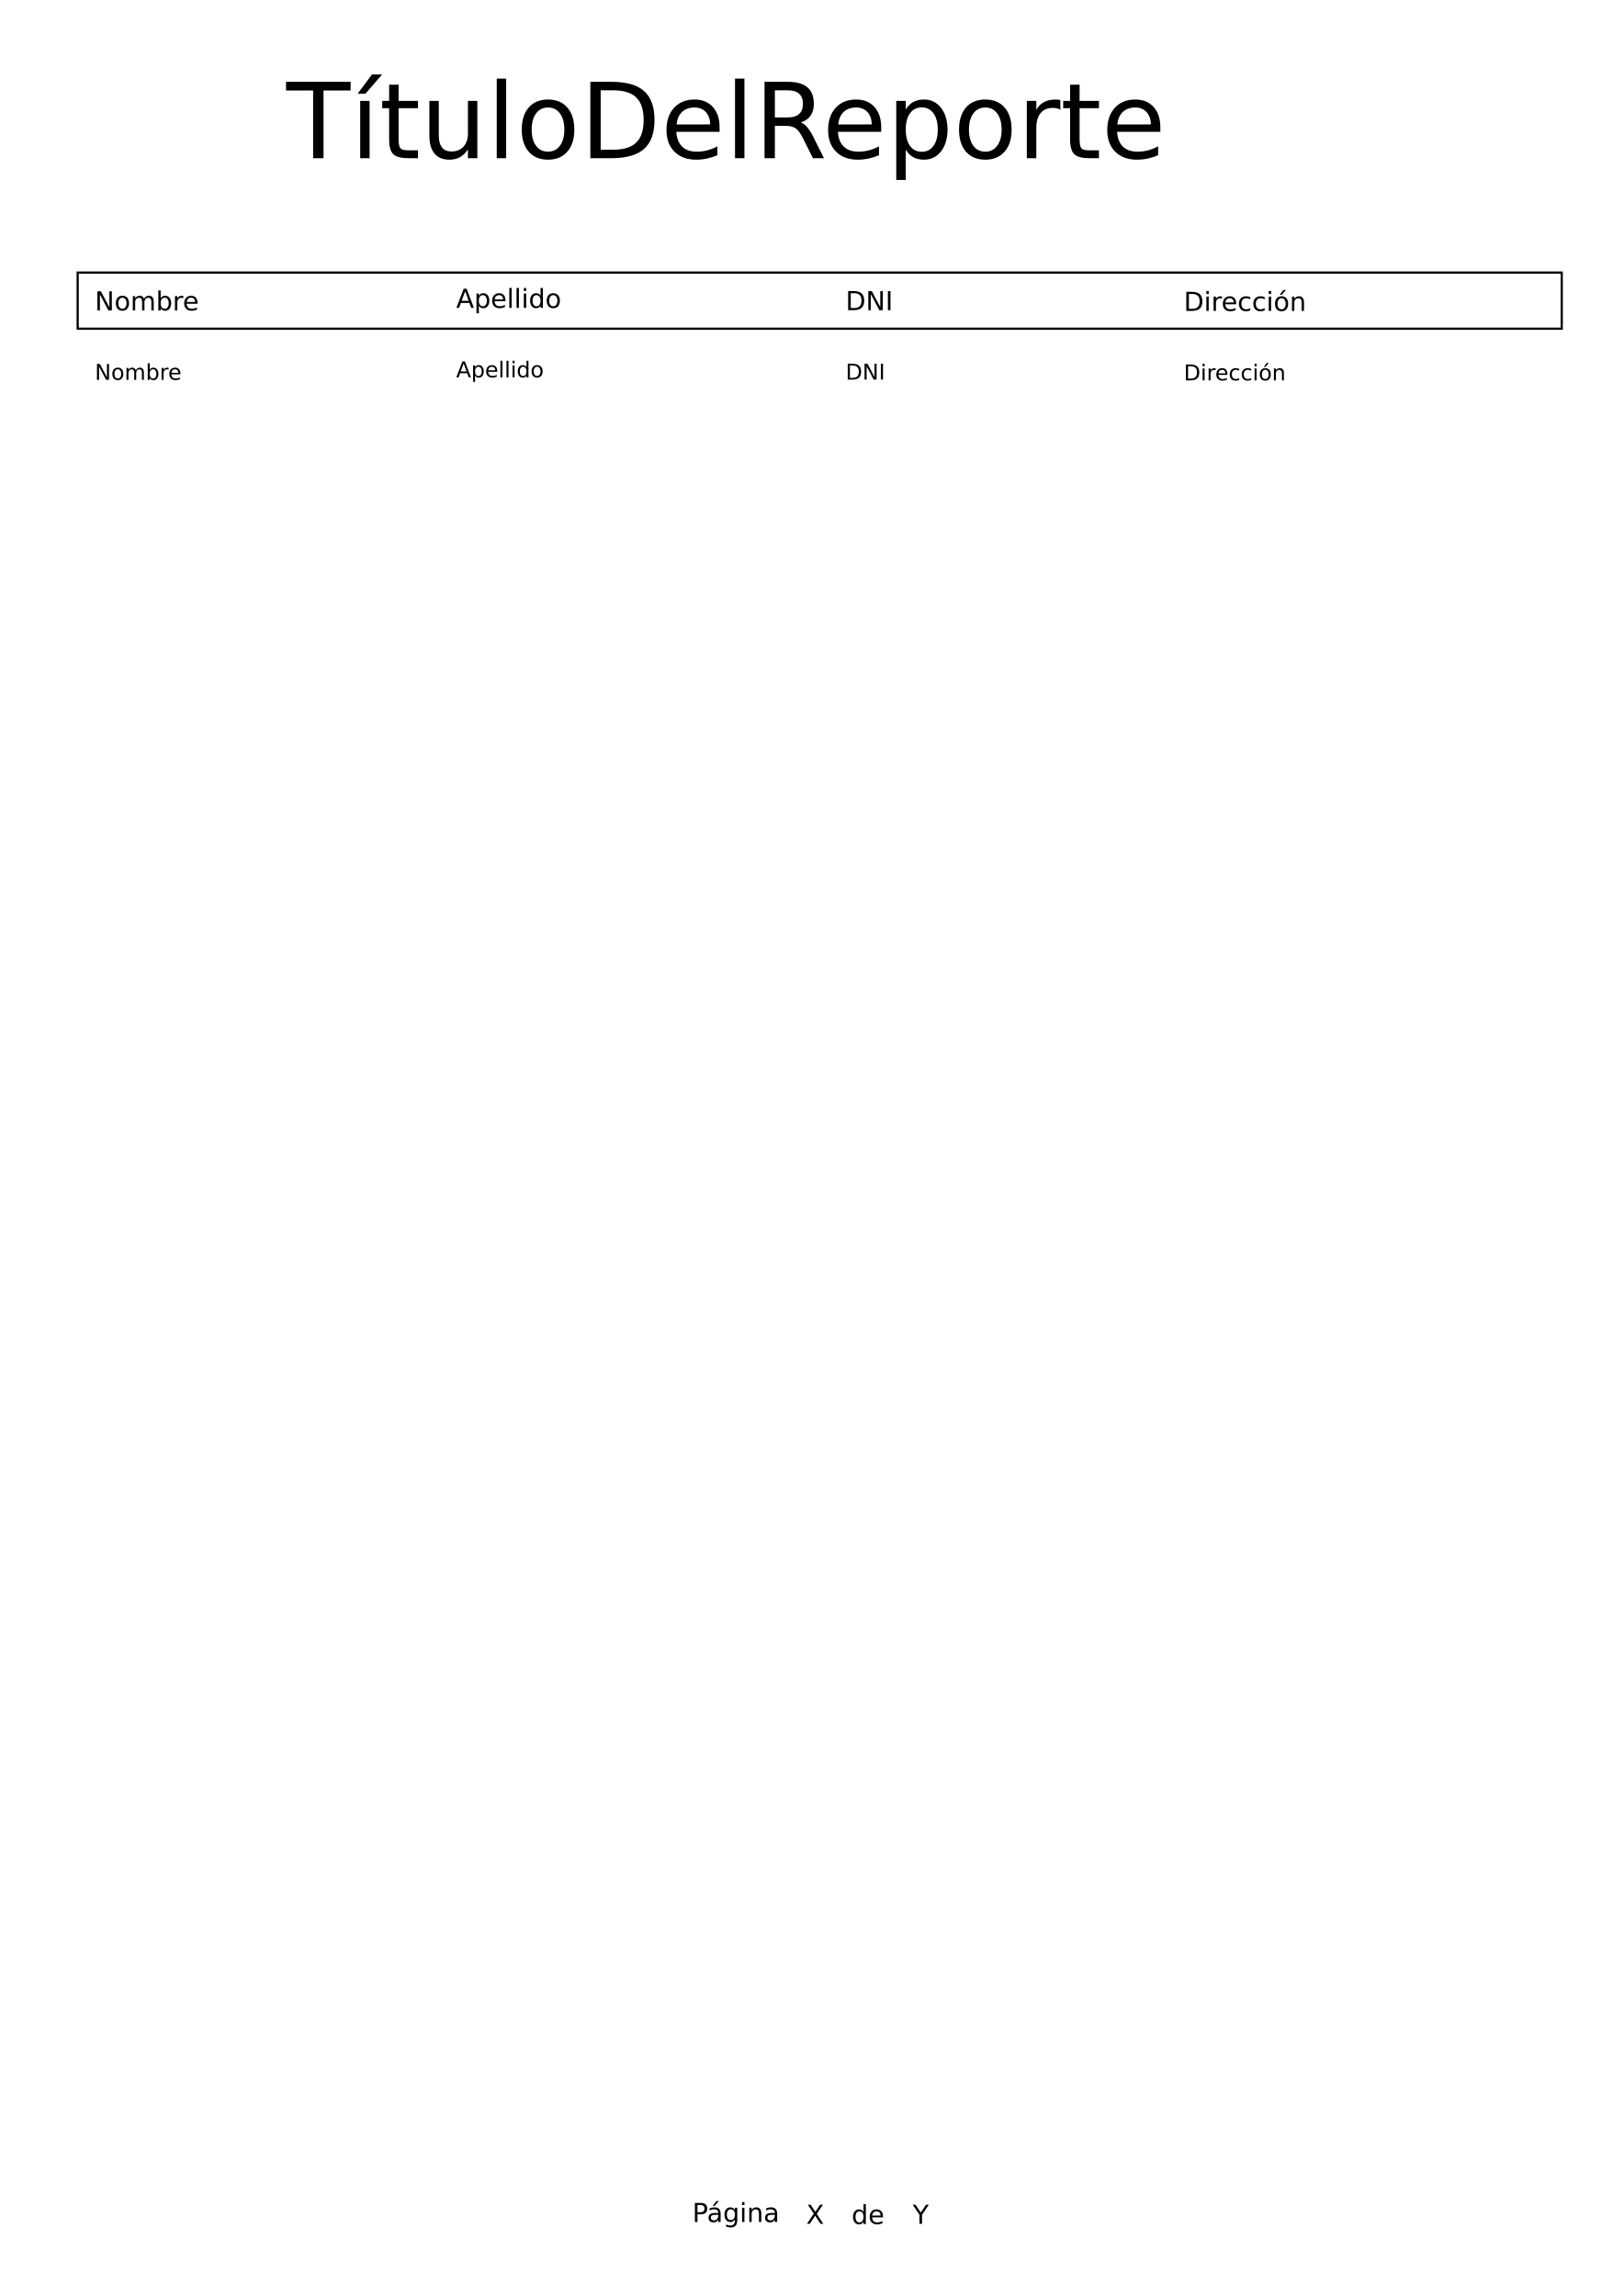
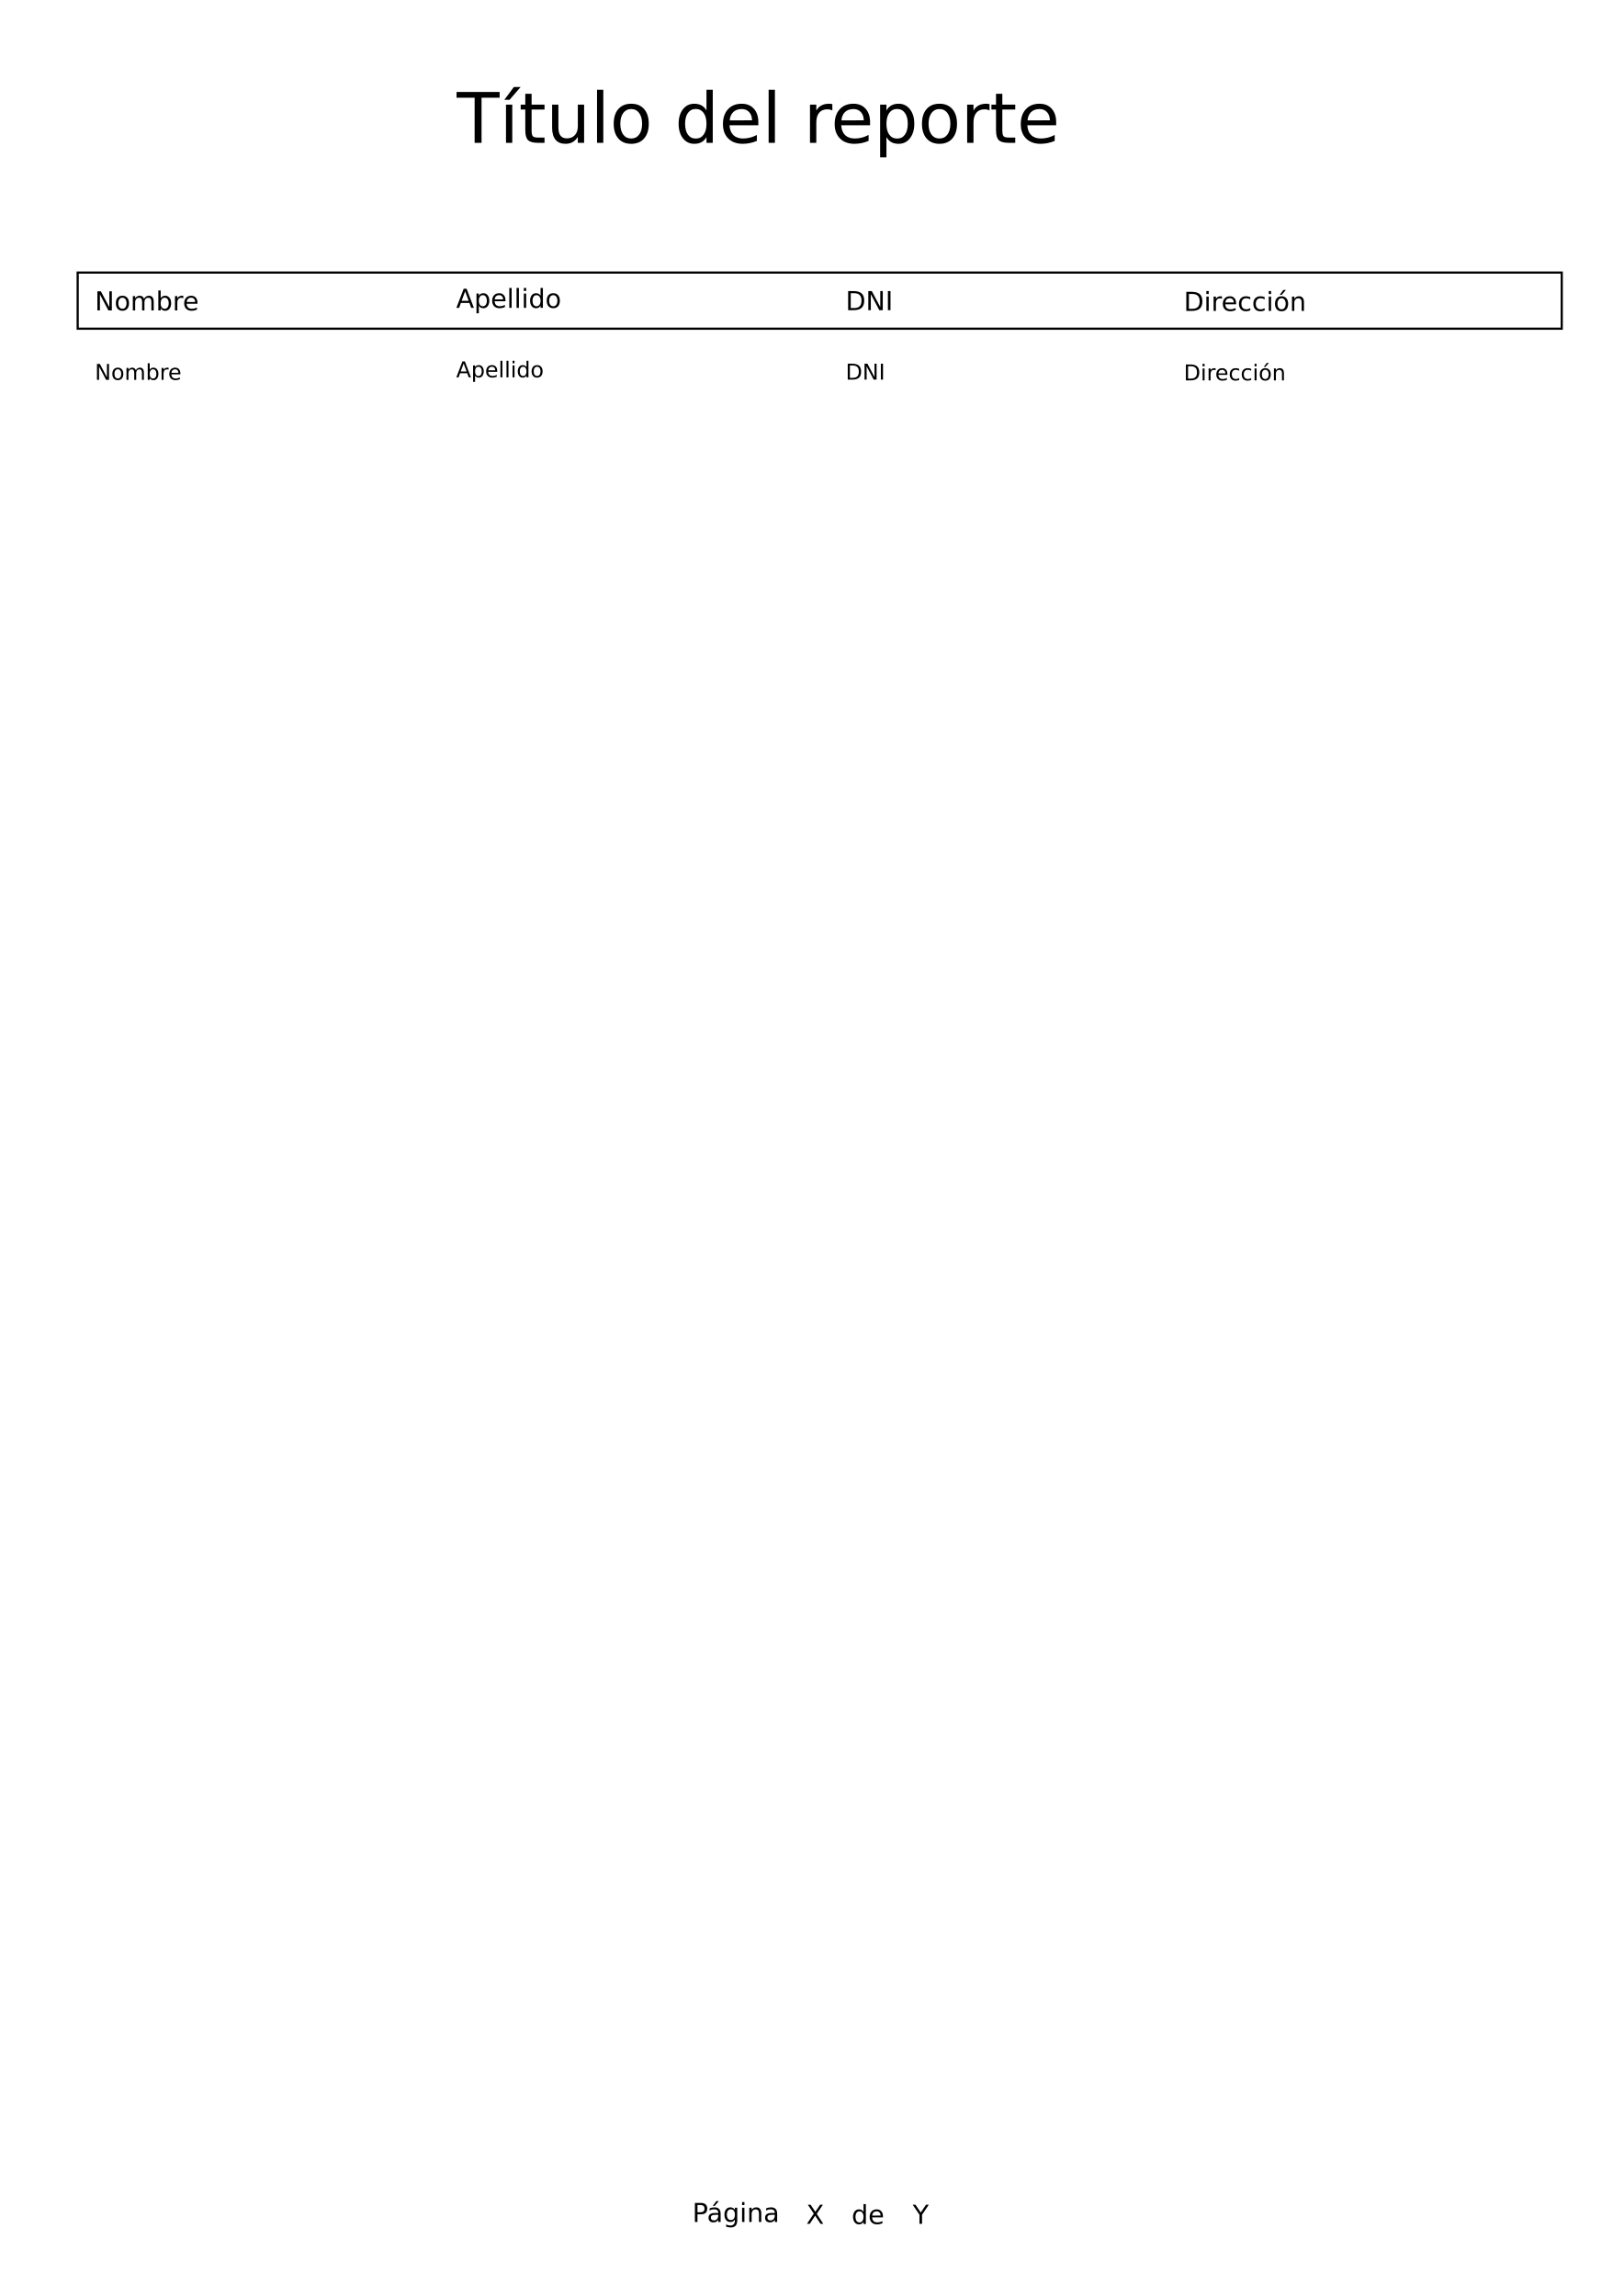
<svg xmlns="http://www.w3.org/2000/svg" width="744.094" height="1052.362" id="svg2214" version="1.0">
  <defs id="defs2216" />
-   <g id="ReportFooter" />
+   <g id="layer1">
+     <text xml:space="preserve" style="font-size:12px;font-style:normal;font-weight:normal;fill:#000000;fill-opacity:1;stroke:none;stroke-width:1px;stroke-linecap:butt;stroke-linejoin:miter;stroke-opacity:1;font-family:Bitstream Vera Sans" x="317.276" y="1018.448" id="text2188">
+       <tspan id="tspan2190" x="317.276" y="1018.448">Página</tspan>
+     </text>
+     <text xml:space="preserve" style="font-size:12px;font-style:normal;font-weight:normal;fill:#000000;fill-opacity:1;stroke:none;stroke-width:1px;stroke-linecap:butt;stroke-linejoin:miter;stroke-opacity:1;font-family:Bitstream Vera Sans" x="369.444" y="1019.272" id="text2192">
+       <tspan id="tspan2194" x="369.444" y="1019.272">X</tspan>
+     </text>
+     <text xml:space="preserve" style="font-size:12px;font-style:normal;font-weight:normal;fill:#000000;fill-opacity:1;stroke:none;stroke-width:1px;stroke-linecap:butt;stroke-linejoin:miter;stroke-opacity:1;font-family:Bitstream Vera Sans" x="390.265" y="1019.371" id="text2196">
+       <tspan id="tspan2198" x="390.265" y="1019.371">de</tspan>
+     </text>
+     <text xml:space="preserve" style="font-size:12px;font-style:normal;font-weight:normal;fill:#000000;fill-opacity:1;stroke:none;stroke-width:1px;stroke-linecap:butt;stroke-linejoin:miter;stroke-opacity:1;font-family:Bitstream Vera Sans" x="418.287" y="1019.272" id="text2200">
+       <tspan id="tspan2202" x="418.287" y="1019.272">Y</tspan>
+     </text>
+   </g>
  <g id="PageDetail">
    <rect style="fill:none;fill-opacity:1;stroke:#000000;stroke-width:1;stroke-miterlimit:4;stroke-dasharray:none;stroke-opacity:1;display:inline" id="rect4143" width="680.1" height="25.723" x="35.597" y="124.93" />
    <text xml:space="preserve" style="font-size:12px;font-style:normal;font-weight:normal;fill:#000000;fill-opacity:1;stroke:none;stroke-width:1px;stroke-linecap:butt;stroke-linejoin:miter;stroke-opacity:1;display:inline;font-family:Bitstream Vera Sans" x="43.457" y="142.265" id="text5114">
      <tspan id="tspan5116" x="43.457" y="142.265">Nombre</tspan>
    </text>
    <text xml:space="preserve" style="font-size:12px;font-style:normal;font-weight:normal;fill:#000000;fill-opacity:1;stroke:none;stroke-width:1px;stroke-linecap:butt;stroke-linejoin:miter;stroke-opacity:1;display:inline;font-family:Bitstream Vera Sans" x="209.055" y="141.102" id="text5118">
      <tspan id="tspan5120" x="209.055" y="141.102">Apellido</tspan>
    </text>
    <text xml:space="preserve" style="font-size:12px;font-style:normal;font-weight:normal;fill:#000000;fill-opacity:1;stroke:none;stroke-width:1px;stroke-linecap:butt;stroke-linejoin:miter;stroke-opacity:1;display:inline;font-family:Bitstream Vera Sans" x="387.513" y="142.166" id="text5122">
      <tspan id="tspan5124" x="387.513" y="142.166">DNI</tspan>
    </text>
    <text xml:space="preserve" style="font-size:12px;font-style:normal;font-weight:normal;fill:#000000;fill-opacity:1;stroke:none;stroke-width:1px;stroke-linecap:butt;stroke-linejoin:miter;stroke-opacity:1;display:inline;font-family:Bitstream Vera Sans" x="542.48" y="142.506" id="text5126">
      <tspan id="tspan5128" x="542.48" y="142.506">Dirección</tspan>
    </text>
    <g id="personas">
      <text id="nombre" y="174.105" x="43.457" style="font-size:10px;font-style:normal;font-variant:normal;font-weight:normal;font-stretch:normal;text-align:start;line-height:125%;writing-mode:lr-tb;text-anchor:start;fill:#000000;fill-opacity:1;stroke:none;stroke-width:1px;stroke-linecap:butt;stroke-linejoin:miter;stroke-opacity:1;display:inline;font-family:Bitstream Vera Sans" xml:space="preserve">
        <tspan y="174.105" x="43.457" id="tspan5132">Nombre</tspan>
      </text>
      <text id="apellido" y="172.942" x="209.055" style="font-size:10px;font-style:normal;font-variant:normal;font-weight:normal;font-stretch:normal;text-align:start;line-height:125%;writing-mode:lr-tb;text-anchor:start;fill:#000000;fill-opacity:1;stroke:none;stroke-width:1px;stroke-linecap:butt;stroke-linejoin:miter;stroke-opacity:1;display:inline;font-family:Bitstream Vera Sans" xml:space="preserve">
        <tspan y="172.942" x="209.055" id="tspan5136">Apellido</tspan>
      </text>
      <text id="dni" y="174.006" x="387.513" style="font-size:10px;font-style:normal;font-variant:normal;font-weight:normal;font-stretch:normal;text-align:start;line-height:125%;writing-mode:lr-tb;text-anchor:start;fill:#000000;fill-opacity:1;stroke:none;stroke-width:1px;stroke-linecap:butt;stroke-linejoin:miter;stroke-opacity:1;display:inline;font-family:Bitstream Vera Sans" xml:space="preserve">
        <tspan y="174.006" x="387.513" id="tspan5140">DNI</tspan>
      </text>
      <text id="direccion" y="174.345" x="542.48" style="font-size:10px;font-style:normal;font-variant:normal;font-weight:normal;font-stretch:normal;text-align:start;line-height:125%;writing-mode:lr-tb;text-anchor:start;fill:#000000;fill-opacity:1;stroke:none;stroke-width:1px;stroke-linecap:butt;stroke-linejoin:miter;stroke-opacity:1;display:inline;font-family:Bitstream Vera Sans" xml:space="preserve">
        <tspan y="174.345" x="542.48" id="tspan5144">Dirección</tspan>
      </text>
    </g>
-     <text xml:space="preserve" style="font-size:12px;font-style:normal;font-weight:normal;fill:#000000;fill-opacity:1;stroke:none;stroke-width:1px;stroke-linecap:butt;stroke-linejoin:miter;stroke-opacity:1;font-family:Bitstream Vera Sans" x="317.276" y="1018.448" id="text2188">
-       <tspan id="tspan2190" x="317.276" y="1018.448">Página</tspan>
-     </text>
-     <text xml:space="preserve" style="font-size:12px;font-style:normal;font-weight:normal;fill:#000000;fill-opacity:1;stroke:none;stroke-width:1px;stroke-linecap:butt;stroke-linejoin:miter;stroke-opacity:1;font-family:Bitstream Vera Sans" x="369.444" y="1019.272" id="text2192">
-       <tspan id="tspan2194" x="369.444" y="1019.272">X</tspan>
-     </text>
-     <text xml:space="preserve" style="font-size:12px;font-style:normal;font-weight:normal;fill:#000000;fill-opacity:1;stroke:none;stroke-width:1px;stroke-linecap:butt;stroke-linejoin:miter;stroke-opacity:1;font-family:Bitstream Vera Sans" x="390.265" y="1019.371" id="text2196">
-       <tspan id="tspan2198" x="390.265" y="1019.371">de</tspan>
-     </text>
-     <text xml:space="preserve" style="font-size:12px;font-style:normal;font-weight:normal;fill:#000000;fill-opacity:1;stroke:none;stroke-width:1px;stroke-linecap:butt;stroke-linejoin:miter;stroke-opacity:1;font-family:Bitstream Vera Sans" x="418.287" y="1019.272" id="text2200">
-       <tspan id="tspan2202" x="418.287" y="1019.272">Y</tspan>
+     <text xml:space="preserve" style="font-size:32px;font-style:normal;font-variant:normal;font-weight:normal;font-stretch:normal;text-align:center;line-height:125%;writing-mode:lr-tb;text-anchor:middle;fill:#000000;fill-opacity:1;stroke:none;stroke-width:1px;stroke-linecap:butt;stroke-linejoin:miter;stroke-opacity:1;font-family:Bitstream Vera Sans" x="372.946" y="65.465" id="titulo">
+       <tspan id="tspan2191" x="372.946" y="65.465">Título del reporte</tspan>
    </text>
  </g>
-   <g id="ReportHeader">
-     <text xml:space="preserve" style="font-size:48px;font-style:normal;font-variant:normal;font-weight:normal;font-stretch:normal;text-align:center;line-height:100%;writing-mode:lr-tb;text-anchor:middle;fill:#000000;fill-opacity:1;stroke:none;stroke-width:1px;stroke-linecap:butt;stroke-linejoin:miter;stroke-opacity:1;font-family:Bitstream Vera Sans" x="370.898" y="72.503" id="titulo">
-       <tspan id="tspan2168" x="370.898" y="72.503">TítuloDelReporte</tspan>
-     </text>
-   </g>
+   <g id="layer2" />
</svg>
